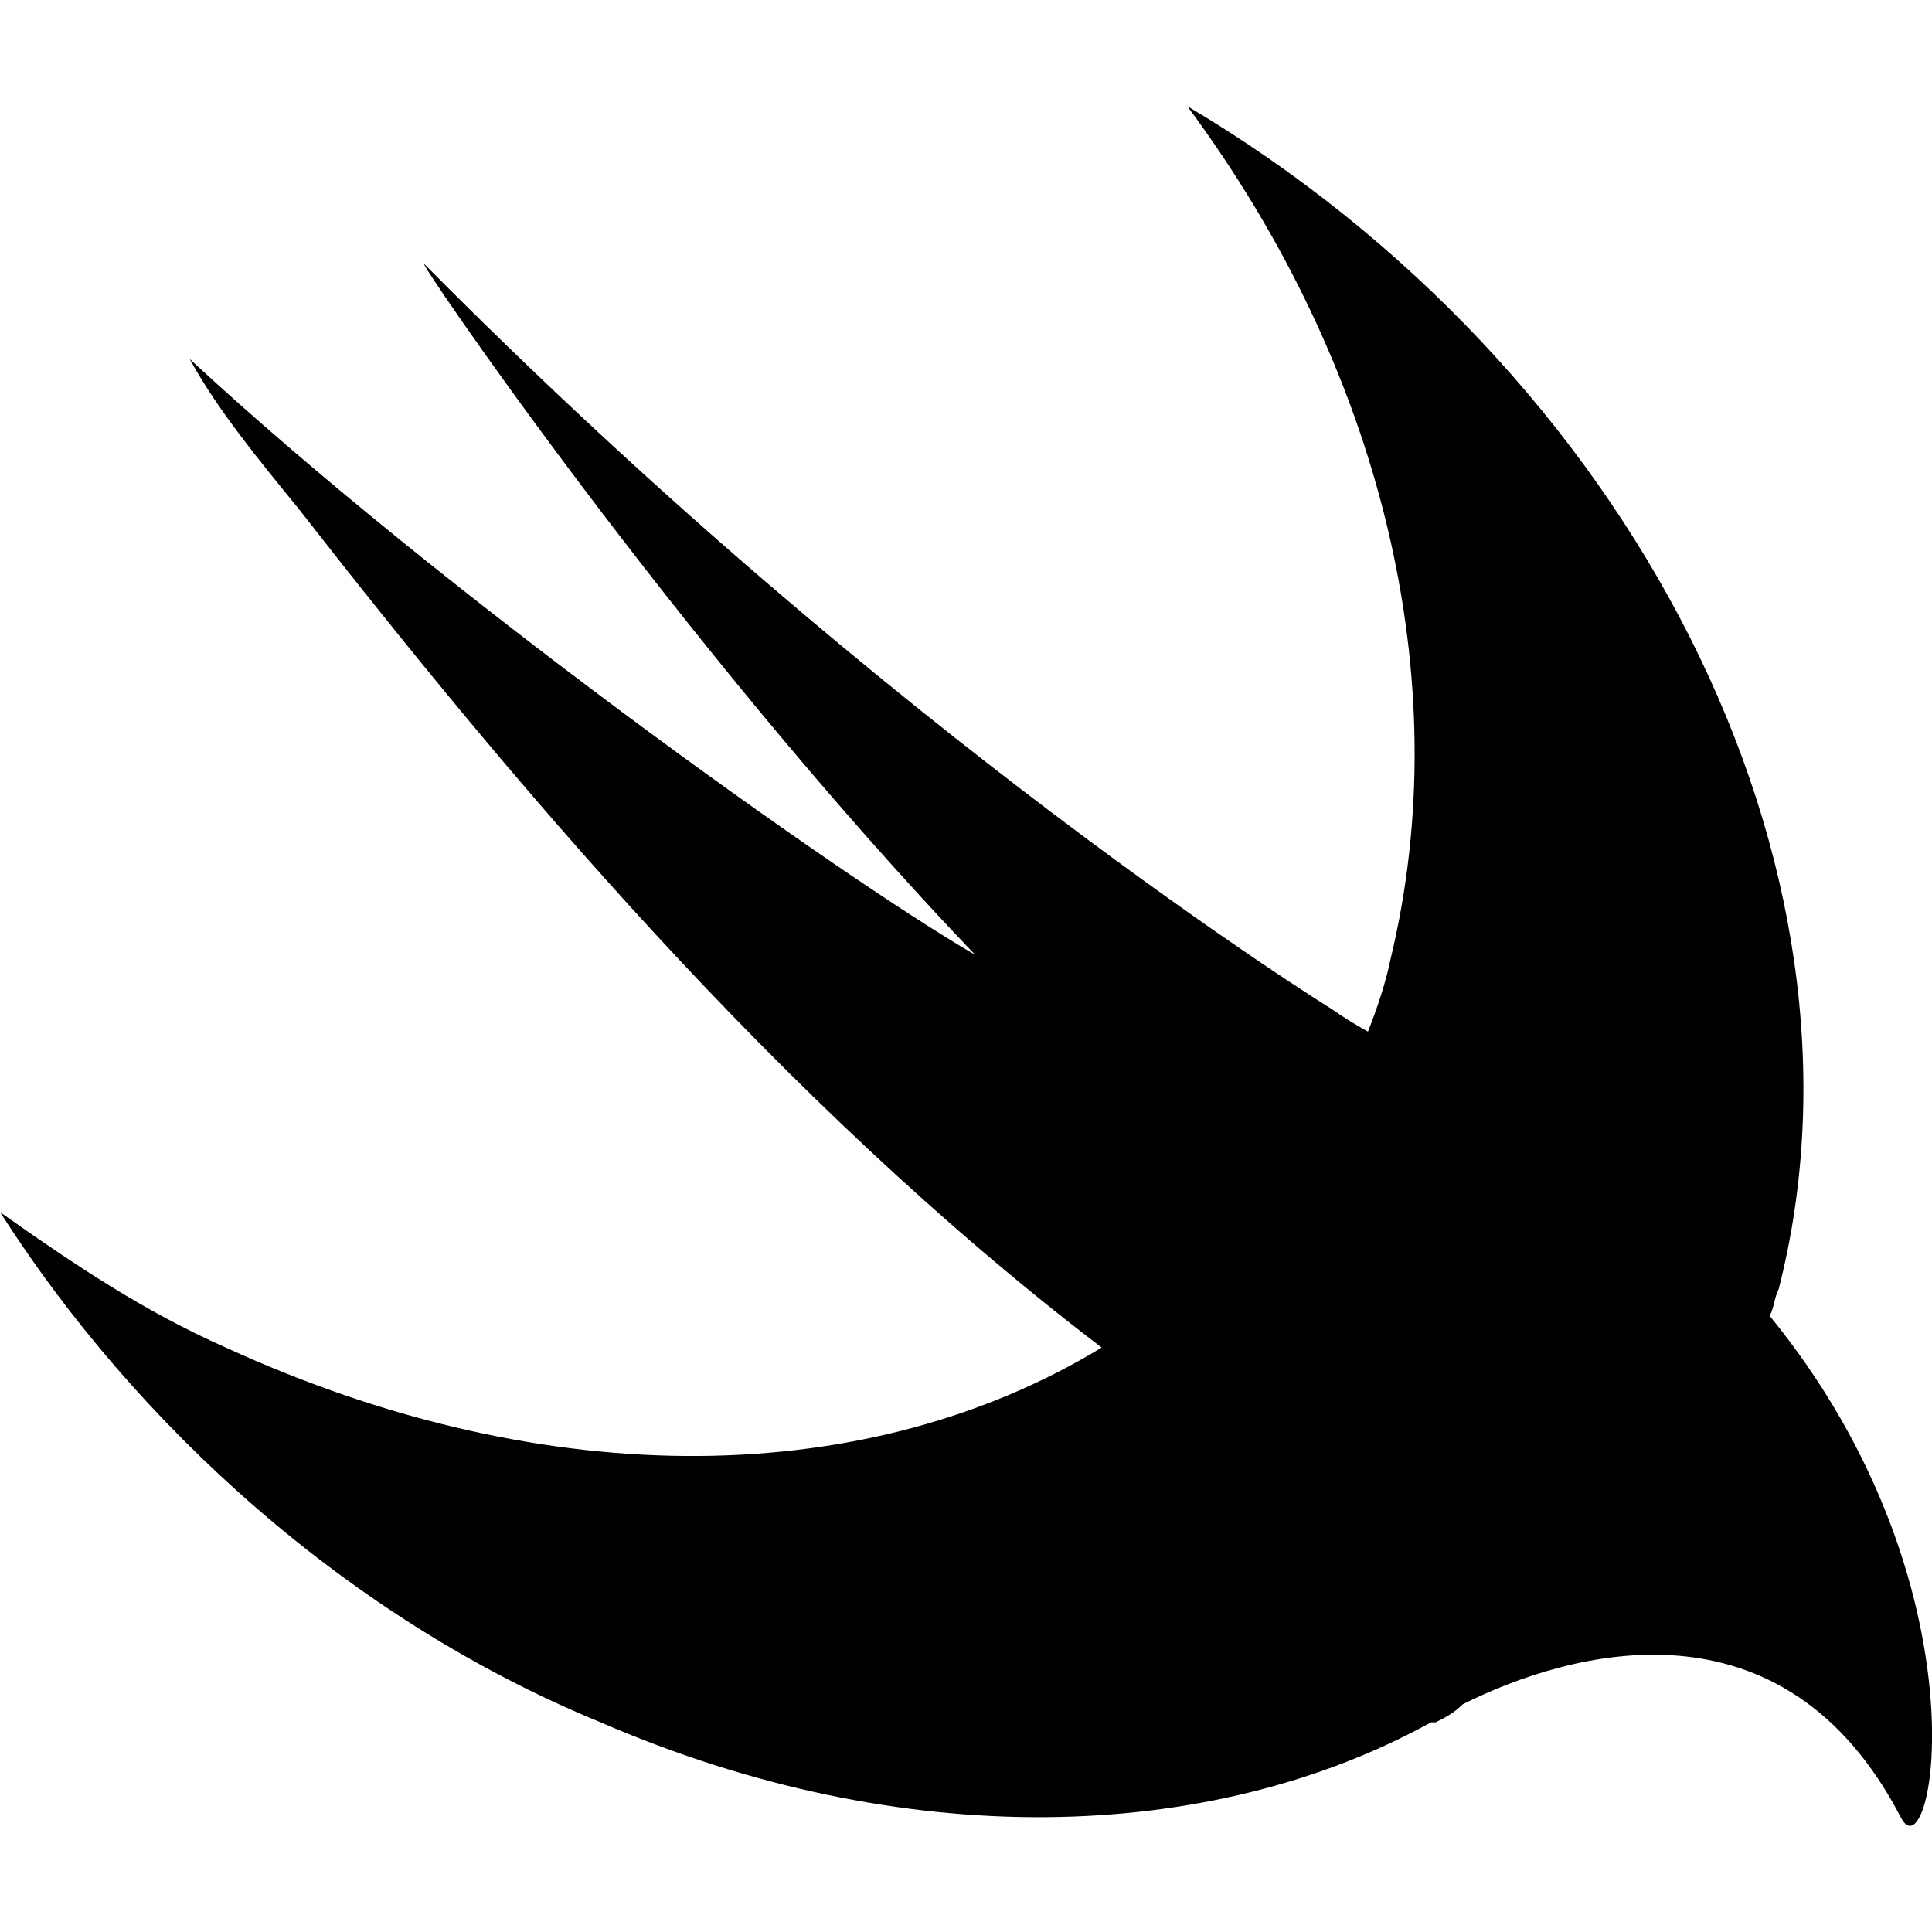
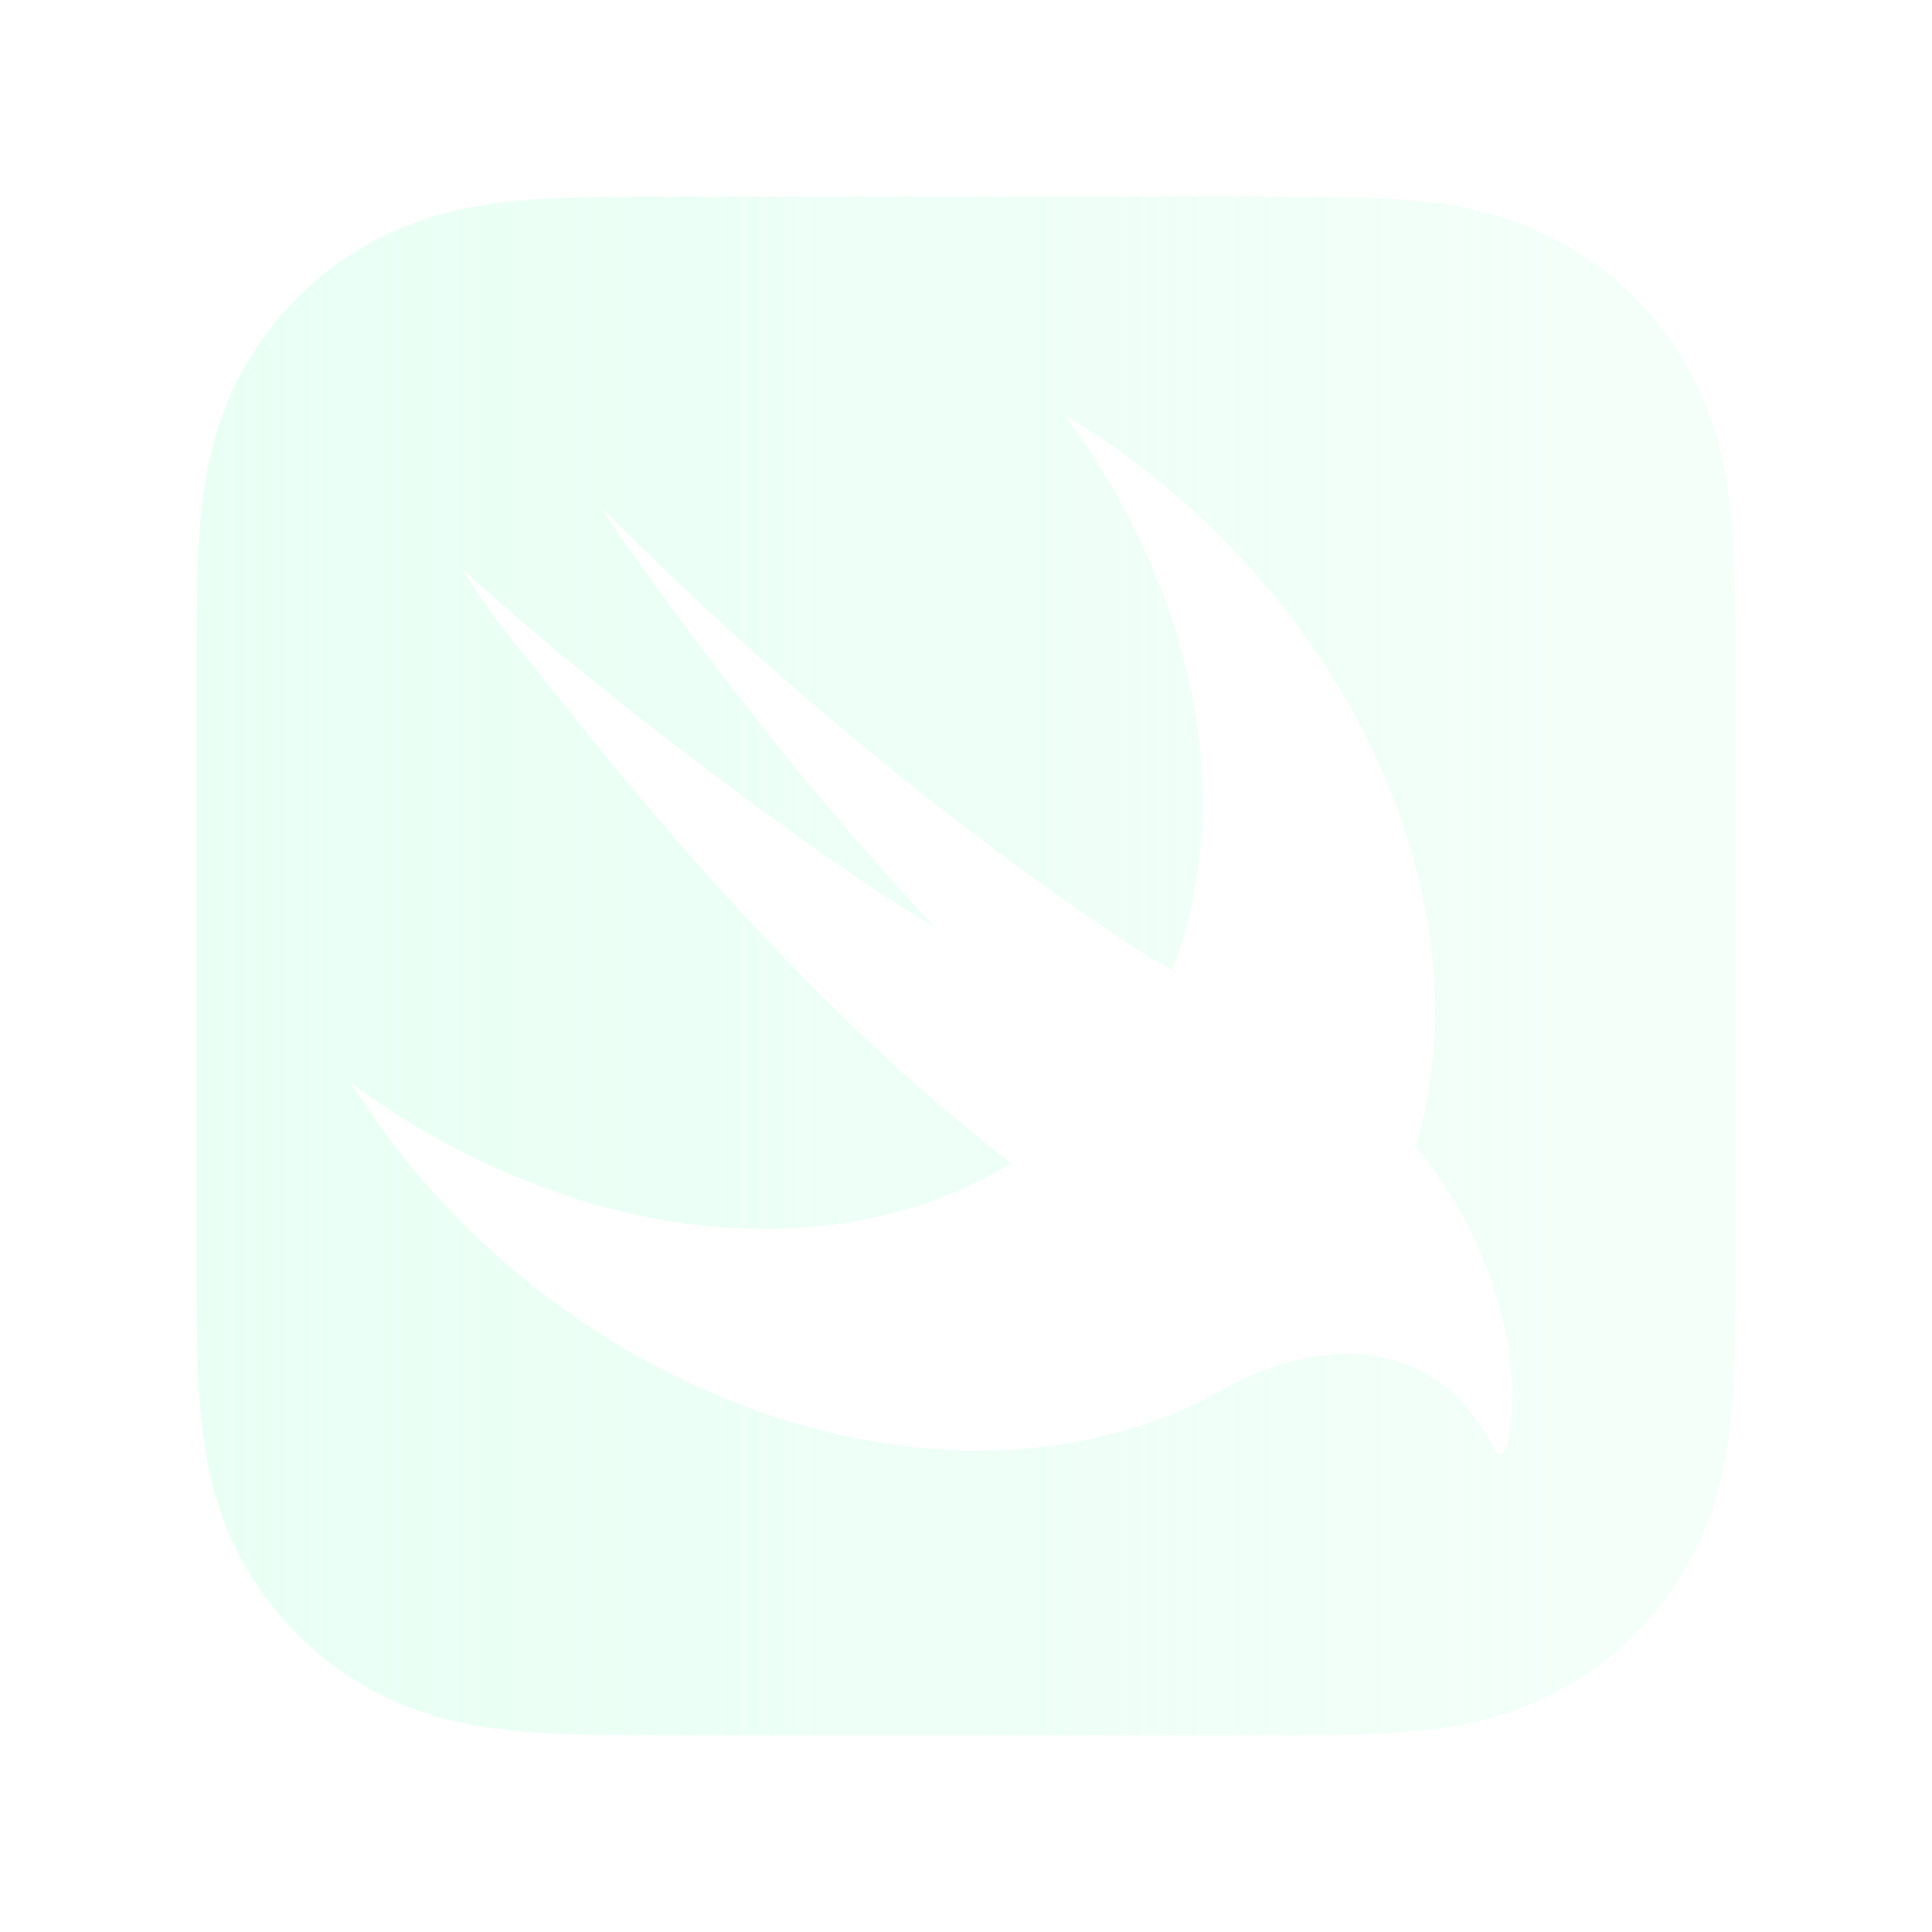
- <svg xmlns="http://www.w3.org/2000/svg" fill="#000000" width="800px" height="800px" viewBox="0 0 24 24" role="img">
-   <path d="M21.984 16.348c.056-.112.056-.224.112-.336 1.346-5.272-1.851-11.44-7.347-14.693 2.412 3.253 3.365 7.122 2.524 10.599-.056.28-.168.617-.28.897a5.173 5.173 0 0 1-.45-.28S11.104 9.17 5.273 3.282c-.169-.168 3.14 4.71 6.841 8.58-1.738-1.01-6.673-4.542-9.758-7.403.337.617.842 1.234 1.346 1.851 2.58 3.309 5.945 7.346 9.983 10.43-2.86 1.74-6.842 1.851-10.88 0-1.01-.448-1.85-1.009-2.804-1.682 1.682 2.636 4.318 5.048 7.459 6.337 3.757 1.627 7.57 1.515 10.318 0h.057c.112-.056.224-.112.336-.224 1.346-.673 3.982-1.402 5.44 1.402.392.785 1.121-2.86-1.626-6.225z" />
+ <svg xmlns="http://www.w3.org/2000/svg" width="16" height="16" viewBox="0 0 16 16" fill="none">
+   <path fill-rule="evenodd" clip-rule="evenodd" d="M14.364 4.774C14.368 4.902 14.369 5.03 14.37 5.158C14.371 5.304 14.371 5.451 14.371 5.597L14.371 5.615V10.385L14.371 10.419C14.371 10.56 14.371 10.701 14.37 10.842C14.369 10.97 14.368 11.098 14.364 11.226C14.357 11.505 14.34 11.787 14.291 12.063C14.24 12.343 14.158 12.604 14.028 12.859C13.901 13.109 13.735 13.338 13.536 13.536C13.338 13.735 13.109 13.901 12.859 14.029C12.604 14.158 12.344 14.24 12.063 14.291C11.787 14.34 11.505 14.357 11.226 14.364C11.098 14.368 10.97 14.369 10.842 14.37C10.706 14.371 10.57 14.371 10.434 14.371L10.385 14.371H5.615L5.565 14.371C5.43 14.371 5.294 14.371 5.158 14.37C5.03 14.369 4.902 14.368 4.774 14.364C4.495 14.357 4.213 14.34 3.937 14.291C3.656 14.24 3.396 14.158 3.141 14.029C2.891 13.901 2.662 13.735 2.464 13.536C2.265 13.338 2.099 13.109 1.971 12.859C1.842 12.604 1.76 12.343 1.709 12.063C1.66 11.787 1.643 11.505 1.636 11.226C1.632 11.098 1.631 10.97 1.63 10.842C1.629 10.707 1.629 10.573 1.629 10.438C1.629 10.421 1.629 10.403 1.629 10.385V7.692V5.615C1.629 5.599 1.629 5.583 1.629 5.567C1.629 5.431 1.629 5.294 1.63 5.158C1.631 5.03 1.632 4.902 1.636 4.774C1.643 4.495 1.66 4.213 1.709 3.937C1.76 3.657 1.842 3.396 1.971 3.141C2.099 2.891 2.265 2.662 2.464 2.464C2.513 2.414 2.565 2.366 2.618 2.321C2.778 2.184 2.954 2.067 3.141 1.971C3.205 1.939 3.269 1.91 3.333 1.883C3.527 1.803 3.726 1.747 3.937 1.709C4.144 1.672 4.354 1.653 4.564 1.643C4.634 1.64 4.704 1.637 4.774 1.636C4.902 1.632 5.03 1.631 5.158 1.63C5.31 1.629 5.463 1.629 5.615 1.629H7.012H10.385C10.537 1.629 10.69 1.629 10.842 1.63C10.97 1.631 11.098 1.632 11.226 1.636C11.505 1.643 11.787 1.659 12.063 1.709C12.344 1.76 12.604 1.842 12.859 1.971C13.109 2.099 13.338 2.265 13.536 2.464C13.735 2.662 13.901 2.891 14.028 3.141C14.158 3.396 14.241 3.657 14.291 3.937C14.34 4.213 14.357 4.495 14.364 4.774ZM11.725 9.493L11.726 9.494C12.82 10.841 12.523 12.285 12.383 12.013C11.81 10.9 10.744 11.184 10.204 11.464C10.16 11.491 10.114 11.516 10.068 11.541C10.065 11.542 10.063 11.544 10.06 11.545C10.057 11.547 10.053 11.549 10.051 11.551L10.052 11.55C8.928 12.146 7.42 12.191 5.903 11.539C4.631 10.992 3.586 10.056 2.908 8.971C3.253 9.225 3.626 9.449 4.022 9.635C5.625 10.386 7.235 10.332 8.374 9.634C6.753 8.387 5.399 6.763 4.361 5.447C4.162 5.211 3.98 4.966 3.827 4.711C5.07 5.849 7.033 7.277 7.738 7.673C6.243 6.093 4.925 4.147 4.987 4.21C7.342 6.583 9.514 7.924 9.514 7.924C9.596 7.969 9.657 8.005 9.706 8.037C9.75 7.923 9.79 7.805 9.824 7.682C10.2 6.308 9.777 4.736 8.82 3.439C11.004 4.75 12.294 7.241 11.766 9.349C11.755 9.389 11.744 9.429 11.732 9.469C11.729 9.477 11.727 9.485 11.725 9.493Z" fill="url(#paint0_linear_1002_71731)" />
+   <defs>
+     <linearGradient id="paint0_linear_1002_71731" x1="-5.108" y1="12.748" x2="13.622" y2="12.748" gradientUnits="userSpaceOnUse">
+       <stop stop-color="#D8FFEC" stop-opacity="0.6" />
+       <stop offset="1" stop-color="#F4FFFA" />
+     </linearGradient>
+   </defs>
</svg>
